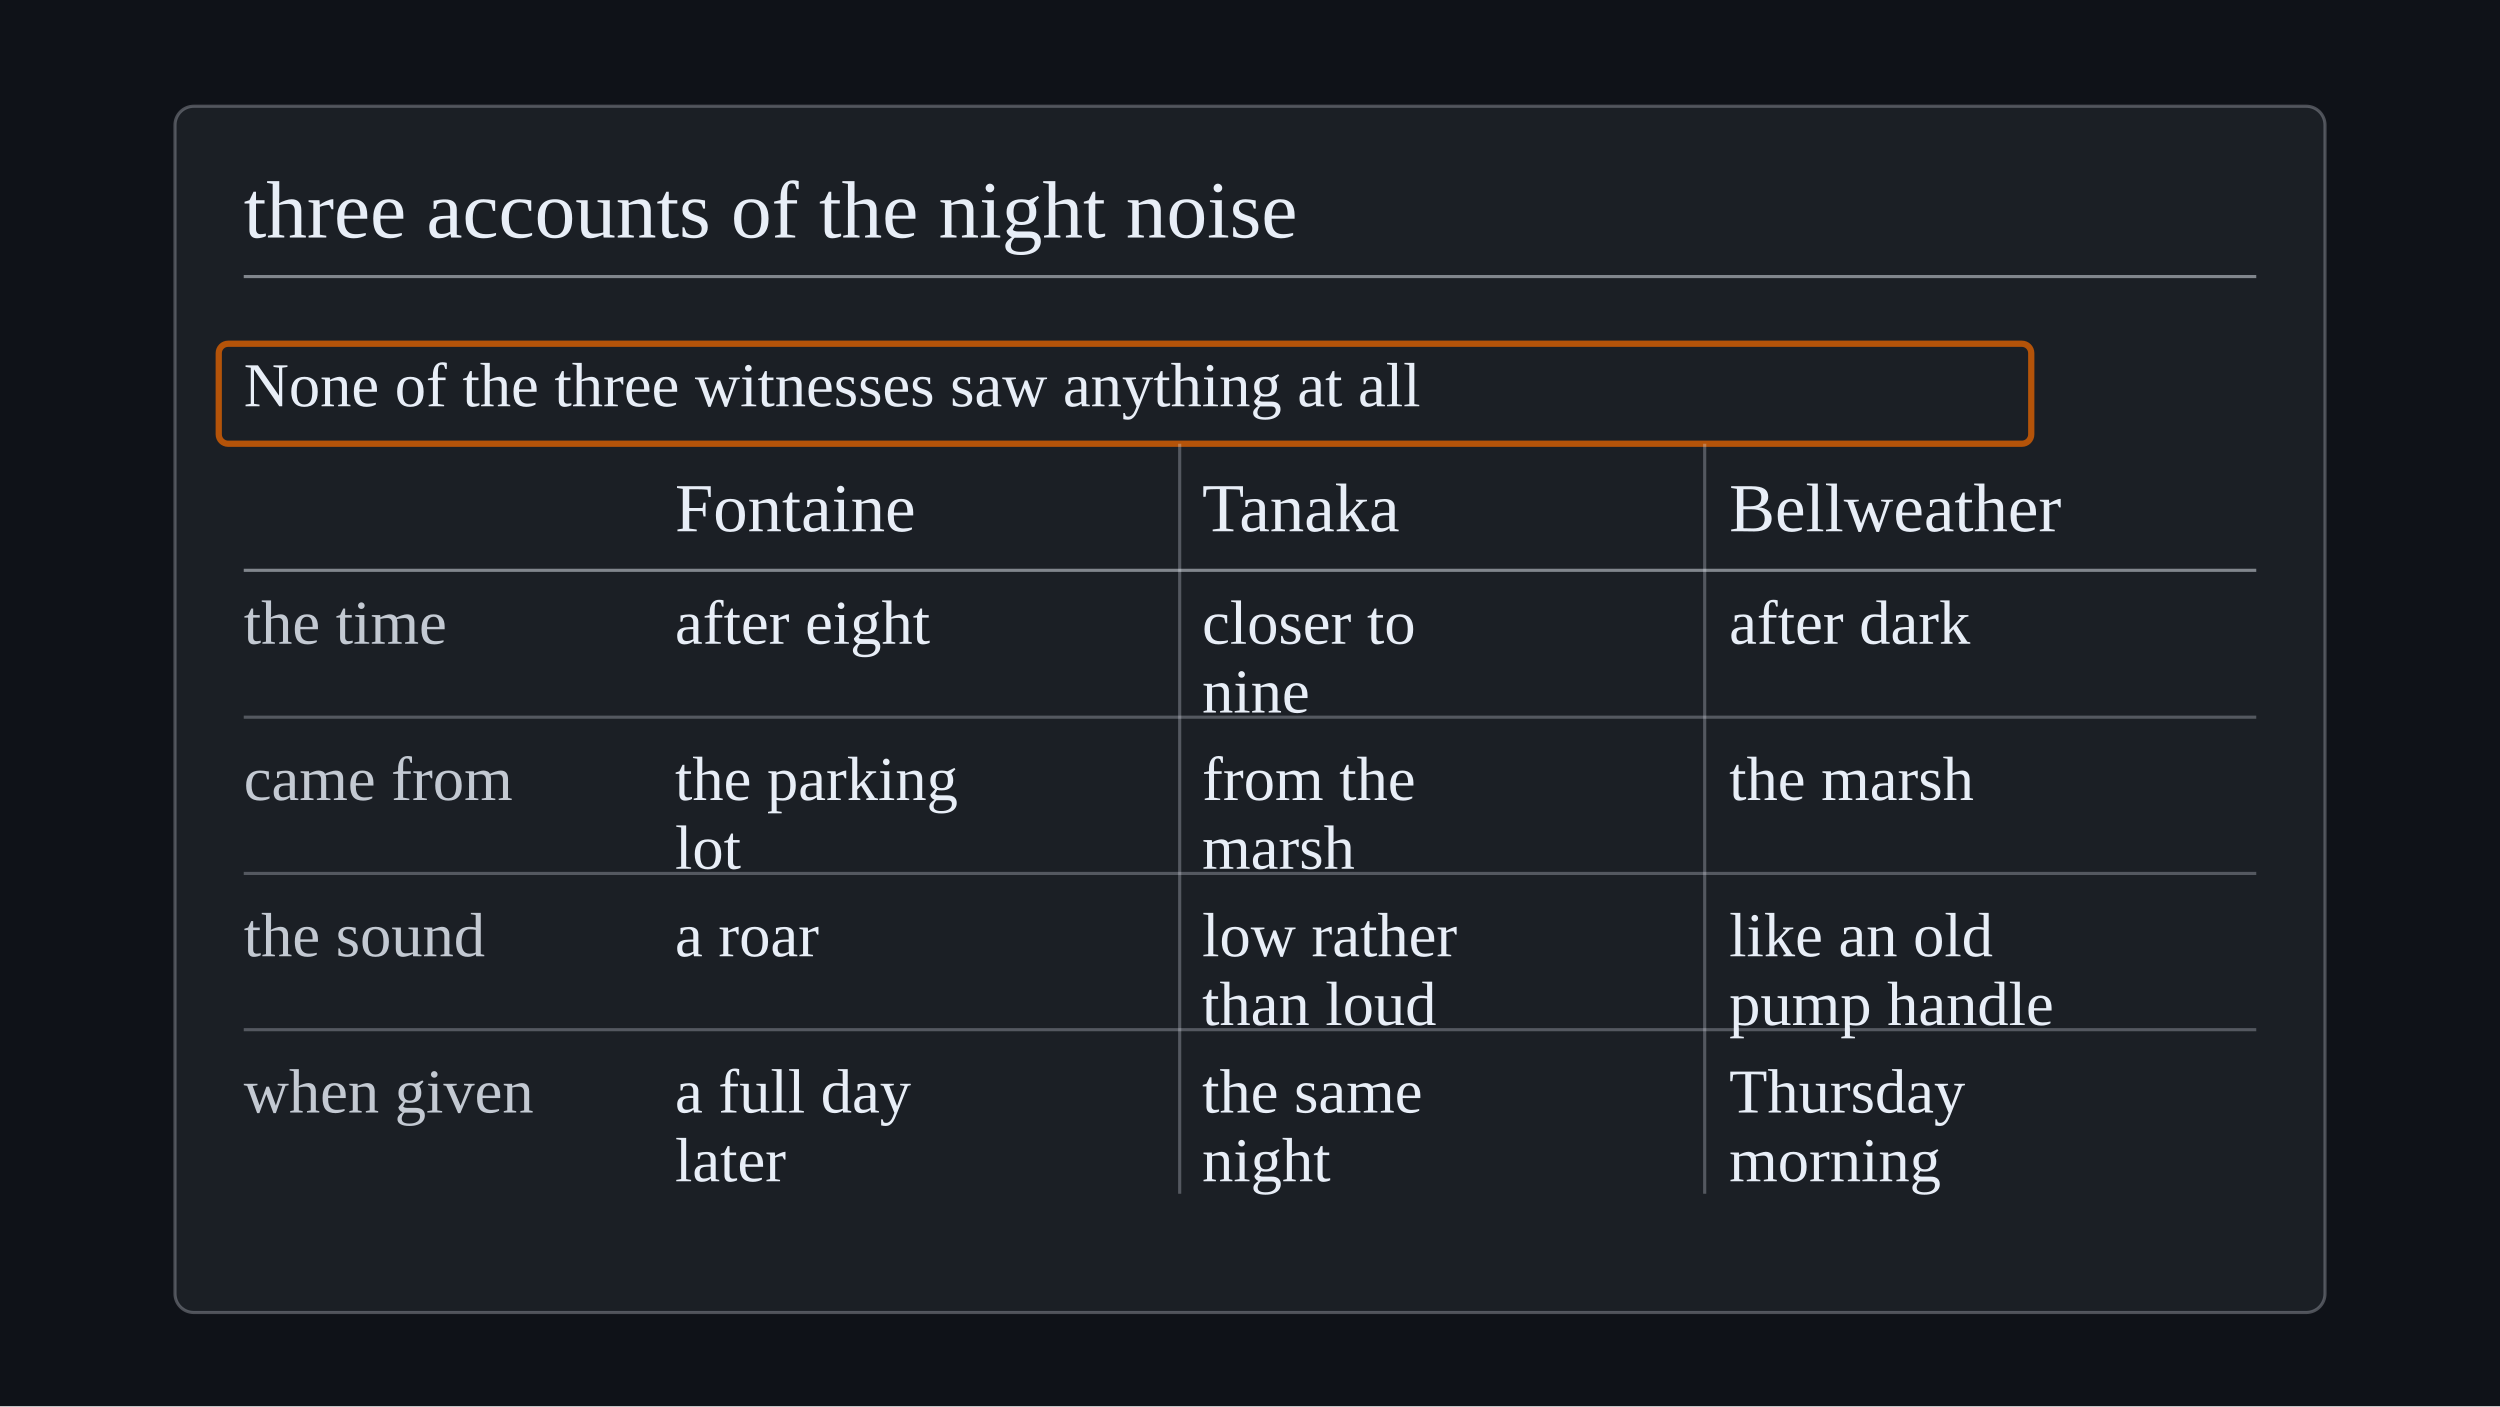
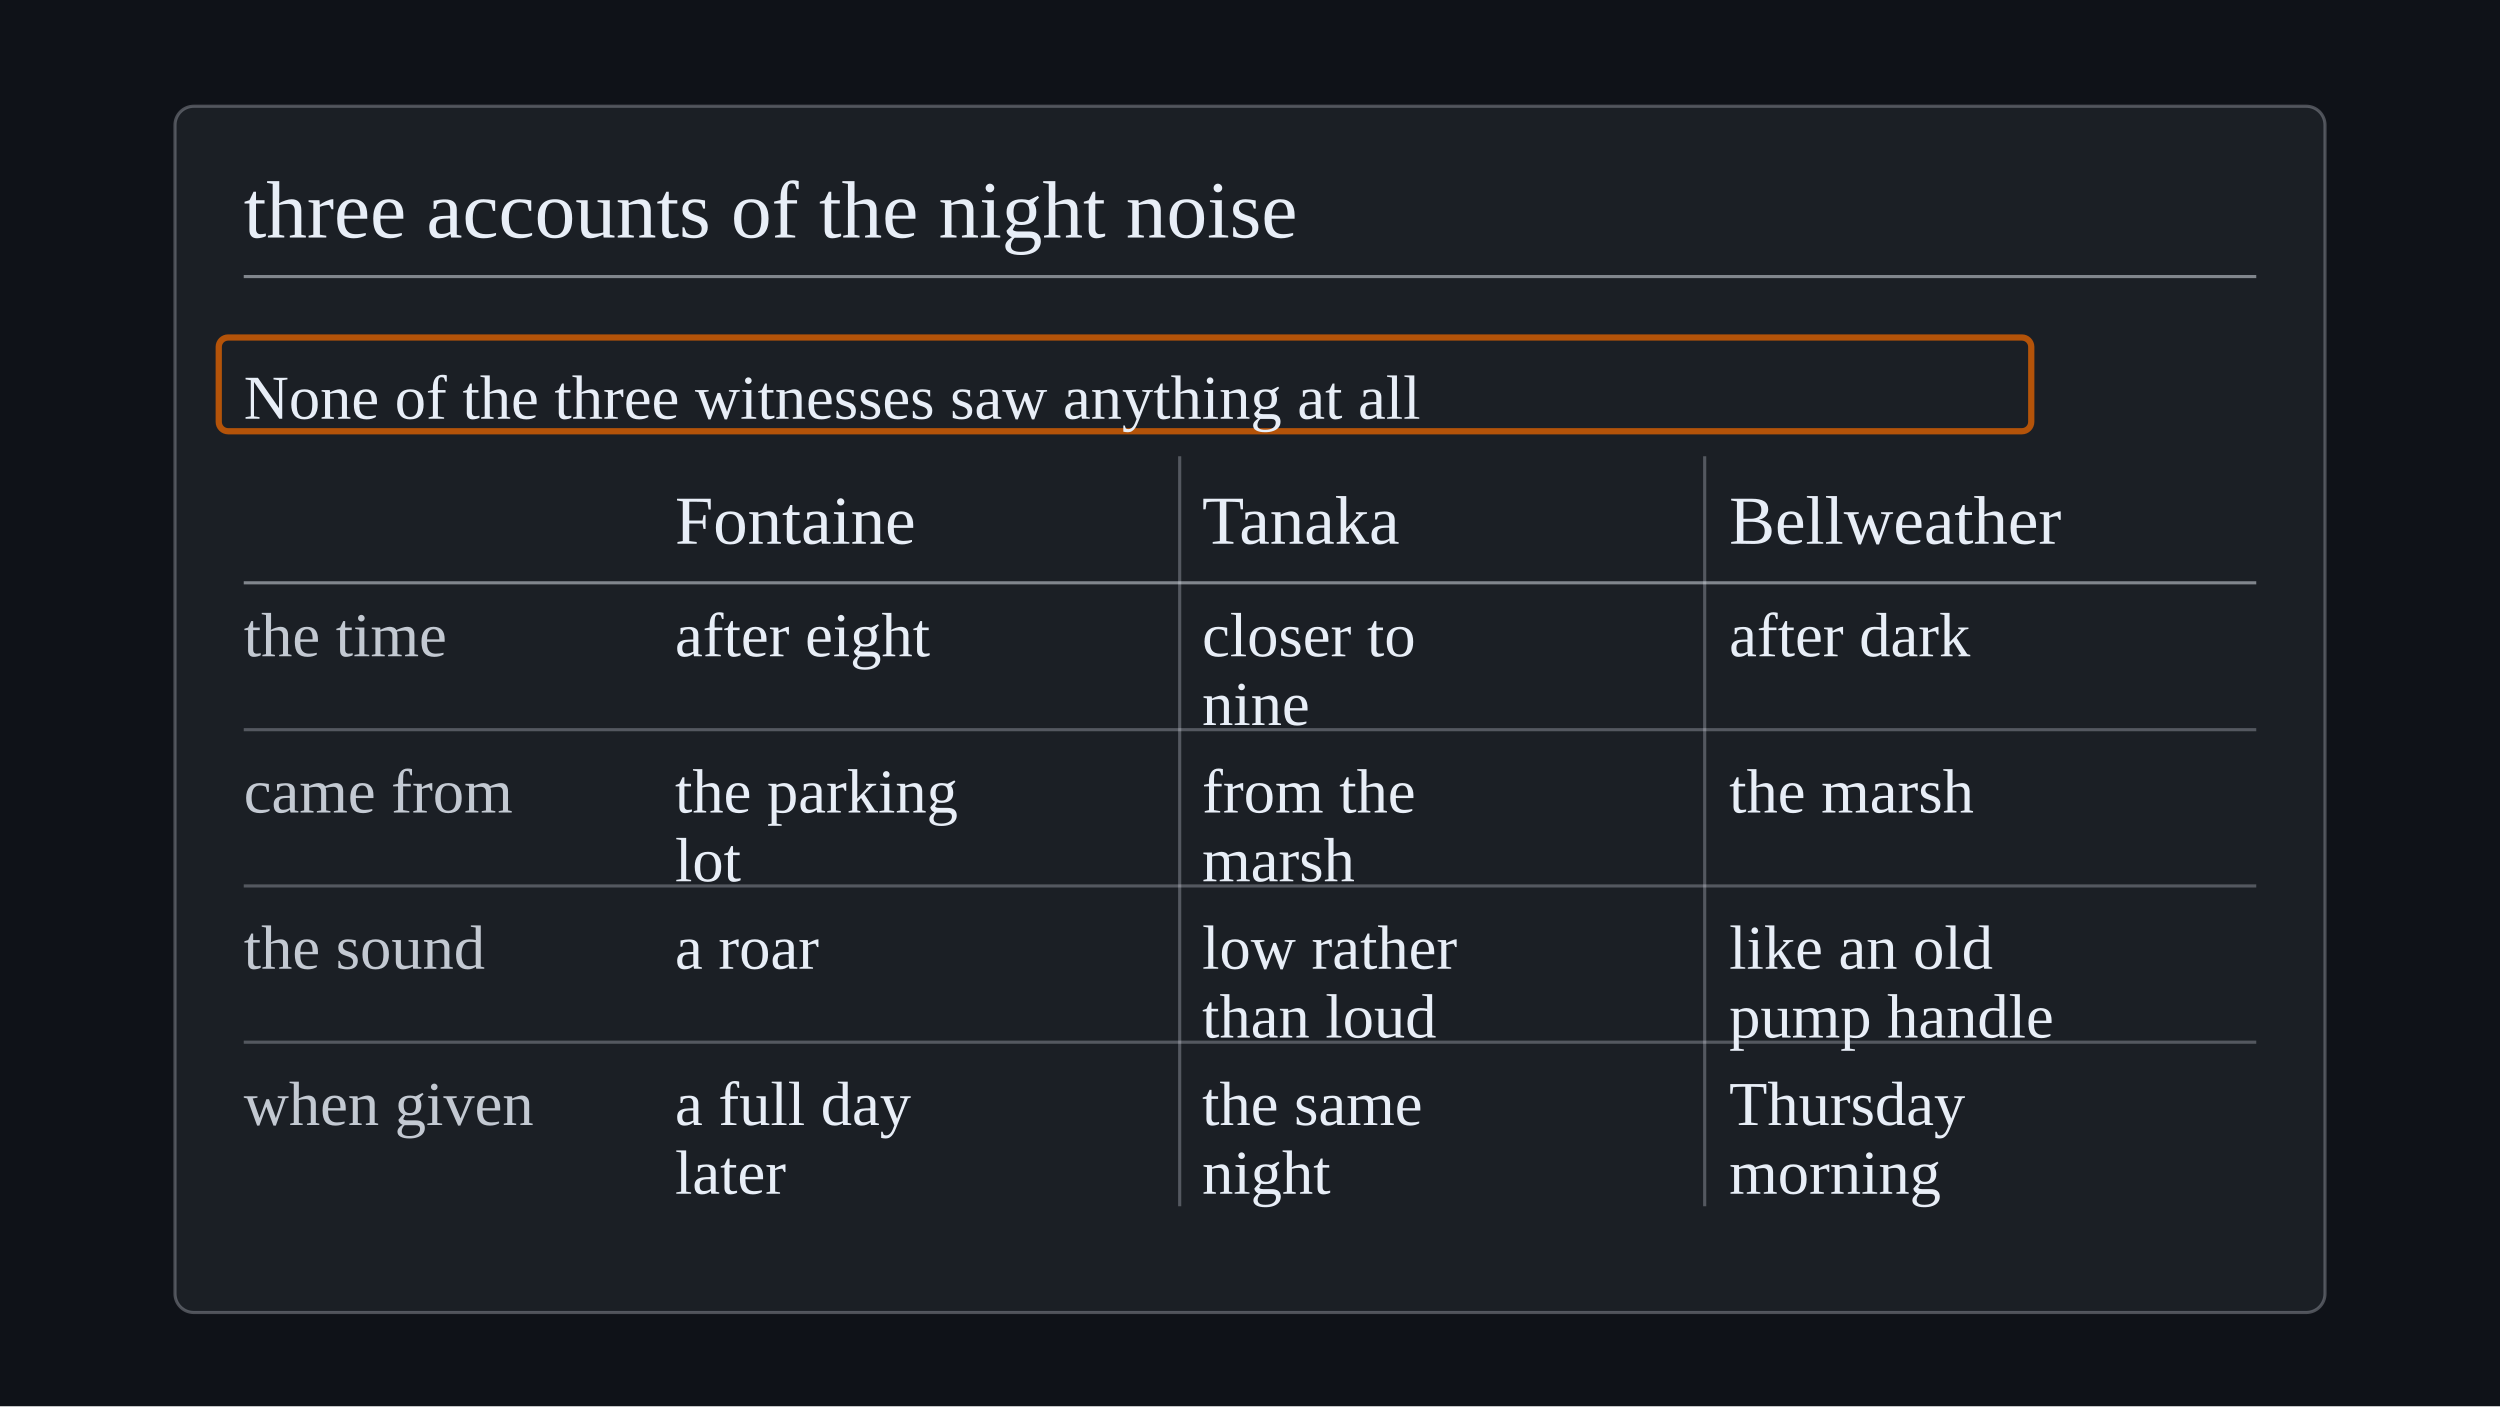
<svg xmlns="http://www.w3.org/2000/svg" width="800" height="450" viewBox="0 0 800 450" role="img">
  <rect x="0" y="0" width="800" height="450" fill="#0f1218" />
  <rect x="56" y="34" width="688" height="386" fill="rgba(232,238,247,0.06)" stroke="rgba(232,238,247,0.28)" stroke-width="1" rx="6" />
  <text x="78" y="76" font-size="26" fill="#e8eef7">three accounts of the night noise</text>
  <line x1="78" y1="88.5" x2="722" y2="88.5" stroke="rgba(232,238,247,0.5)" stroke-width="1" />
-   <rect x="70" y="110" width="580" height="32" fill="none" stroke="#b45309" stroke-width="2" rx="3" data-emphasis="box" />
-   <text x="78" y="130" font-size="20" fill="#e8eef7">None of the three witnesses saw anything at all</text>
-   <text x="216" y="170" font-size="22" fill="#e8eef7">
+   <rect x="70" y="108" width="580" height="30" fill="none" stroke="#b45309" stroke-width="2" rx="3" data-emphasis="box" />
+   <text x="78" y="134" font-size="20" fill="#e8eef7">None of the three witnesses saw anything at all</text>
+   <text x="216" y="174" font-size="22" fill="#e8eef7">
    <tspan x="216" dy="0">Fontaine</tspan>
  </text>
-   <text x="384.67" y="170" font-size="22" fill="#e8eef7">
+   <text x="384.67" y="174" font-size="22" fill="#e8eef7">
    <tspan x="384.67" dy="0">Tanaka</tspan>
  </text>
-   <line x1="377.5" y1="142" x2="377.5" y2="382" stroke="rgba(232,238,247,0.28)" stroke-width="1" />
-   <text x="553.33" y="170" font-size="22" fill="#e8eef7">
+   <line x1="377.5" y1="146" x2="377.5" y2="386" stroke="rgba(232,238,247,0.28)" stroke-width="1" />
+   <text x="553.33" y="174" font-size="22" fill="#e8eef7">
    <tspan x="553.33" dy="0">Bellweather</tspan>
  </text>
-   <line x1="545.5" y1="142" x2="545.5" y2="382" stroke="rgba(232,238,247,0.28)" stroke-width="1" />
-   <line x1="78" y1="182.5" x2="722" y2="182.5" stroke="rgba(232,238,247,0.5)" stroke-width="1" />
-   <text x="78" y="206" font-size="20" fill="#e8eef7" fill-opacity="0.82">
+   <line x1="545.5" y1="146" x2="545.5" y2="386" stroke="rgba(232,238,247,0.28)" stroke-width="1" />
+   <line x1="78" y1="186.5" x2="722" y2="186.5" stroke="rgba(232,238,247,0.5)" stroke-width="1" />
+   <text x="78" y="210" font-size="20" fill="#e8eef7" fill-opacity="0.82">
    <tspan x="78" dy="0">the time</tspan>
  </text>
-   <text x="216" y="206" font-size="20" fill="#e8eef7">
+   <text x="216" y="210" font-size="20" fill="#e8eef7">
    <tspan x="216" dy="0">after eight</tspan>
  </text>
-   <text x="384.67" y="206" font-size="20" fill="#e8eef7">
+   <text x="384.67" y="210" font-size="20" fill="#e8eef7">
    <tspan x="384.67" dy="0">closer to</tspan>
    <tspan x="384.67" dy="22">nine</tspan>
  </text>
-   <text x="553.33" y="206" font-size="20" fill="#e8eef7">
+   <text x="553.33" y="210" font-size="20" fill="#e8eef7">
    <tspan x="553.33" dy="0">after dark</tspan>
  </text>
-   <line x1="78" y1="229.5" x2="722" y2="229.5" stroke="rgba(232,238,247,0.28)" stroke-width="1" />
-   <text x="78" y="256" font-size="20" fill="#e8eef7" fill-opacity="0.82">
+   <line x1="78" y1="233.5" x2="722" y2="233.5" stroke="rgba(232,238,247,0.28)" stroke-width="1" />
+   <text x="78" y="260" font-size="20" fill="#e8eef7" fill-opacity="0.82">
    <tspan x="78" dy="0">came from</tspan>
  </text>
-   <text x="216" y="256" font-size="20" fill="#e8eef7">
+   <text x="216" y="260" font-size="20" fill="#e8eef7">
    <tspan x="216" dy="0">the parking</tspan>
    <tspan x="216" dy="22">lot</tspan>
  </text>
-   <text x="384.67" y="256" font-size="20" fill="#e8eef7">
+   <text x="384.67" y="260" font-size="20" fill="#e8eef7">
    <tspan x="384.67" dy="0">from the</tspan>
    <tspan x="384.67" dy="22">marsh</tspan>
  </text>
-   <text x="553.33" y="256" font-size="20" fill="#e8eef7">
+   <text x="553.33" y="260" font-size="20" fill="#e8eef7">
    <tspan x="553.33" dy="0">the marsh</tspan>
  </text>
-   <line x1="78" y1="279.5" x2="722" y2="279.5" stroke="rgba(232,238,247,0.28)" stroke-width="1" />
-   <text x="78" y="306" font-size="20" fill="#e8eef7" fill-opacity="0.82">
+   <line x1="78" y1="283.5" x2="722" y2="283.5" stroke="rgba(232,238,247,0.28)" stroke-width="1" />
+   <text x="78" y="310" font-size="20" fill="#e8eef7" fill-opacity="0.82">
    <tspan x="78" dy="0">the sound</tspan>
  </text>
-   <text x="216" y="306" font-size="20" fill="#e8eef7">
+   <text x="216" y="310" font-size="20" fill="#e8eef7">
    <tspan x="216" dy="0">a roar</tspan>
  </text>
-   <text x="384.67" y="306" font-size="20" fill="#e8eef7">
+   <text x="384.67" y="310" font-size="20" fill="#e8eef7">
    <tspan x="384.67" dy="0">low rather</tspan>
    <tspan x="384.67" dy="22">than loud</tspan>
  </text>
-   <text x="553.33" y="306" font-size="20" fill="#e8eef7">
+   <text x="553.33" y="310" font-size="20" fill="#e8eef7">
    <tspan x="553.33" dy="0">like an old</tspan>
    <tspan x="553.33" dy="22">pump handle</tspan>
  </text>
-   <line x1="78" y1="329.5" x2="722" y2="329.5" stroke="rgba(232,238,247,0.28)" stroke-width="1" />
-   <text x="78" y="356" font-size="20" fill="#e8eef7" fill-opacity="0.82">
+   <line x1="78" y1="333.5" x2="722" y2="333.5" stroke="rgba(232,238,247,0.28)" stroke-width="1" />
+   <text x="78" y="360" font-size="20" fill="#e8eef7" fill-opacity="0.82">
    <tspan x="78" dy="0">when given</tspan>
  </text>
-   <text x="216" y="356" font-size="20" fill="#e8eef7">
+   <text x="216" y="360" font-size="20" fill="#e8eef7">
    <tspan x="216" dy="0">a full day</tspan>
    <tspan x="216" dy="22">later</tspan>
  </text>
-   <text x="384.67" y="356" font-size="20" fill="#e8eef7">
+   <text x="384.67" y="360" font-size="20" fill="#e8eef7">
    <tspan x="384.67" dy="0">the same</tspan>
    <tspan x="384.67" dy="22">night</tspan>
  </text>
-   <text x="553.33" y="356" font-size="20" fill="#e8eef7">
+   <text x="553.33" y="360" font-size="20" fill="#e8eef7">
    <tspan x="553.33" dy="0">Thursday</tspan>
    <tspan x="553.33" dy="22">morning</tspan>
  </text>
</svg>
